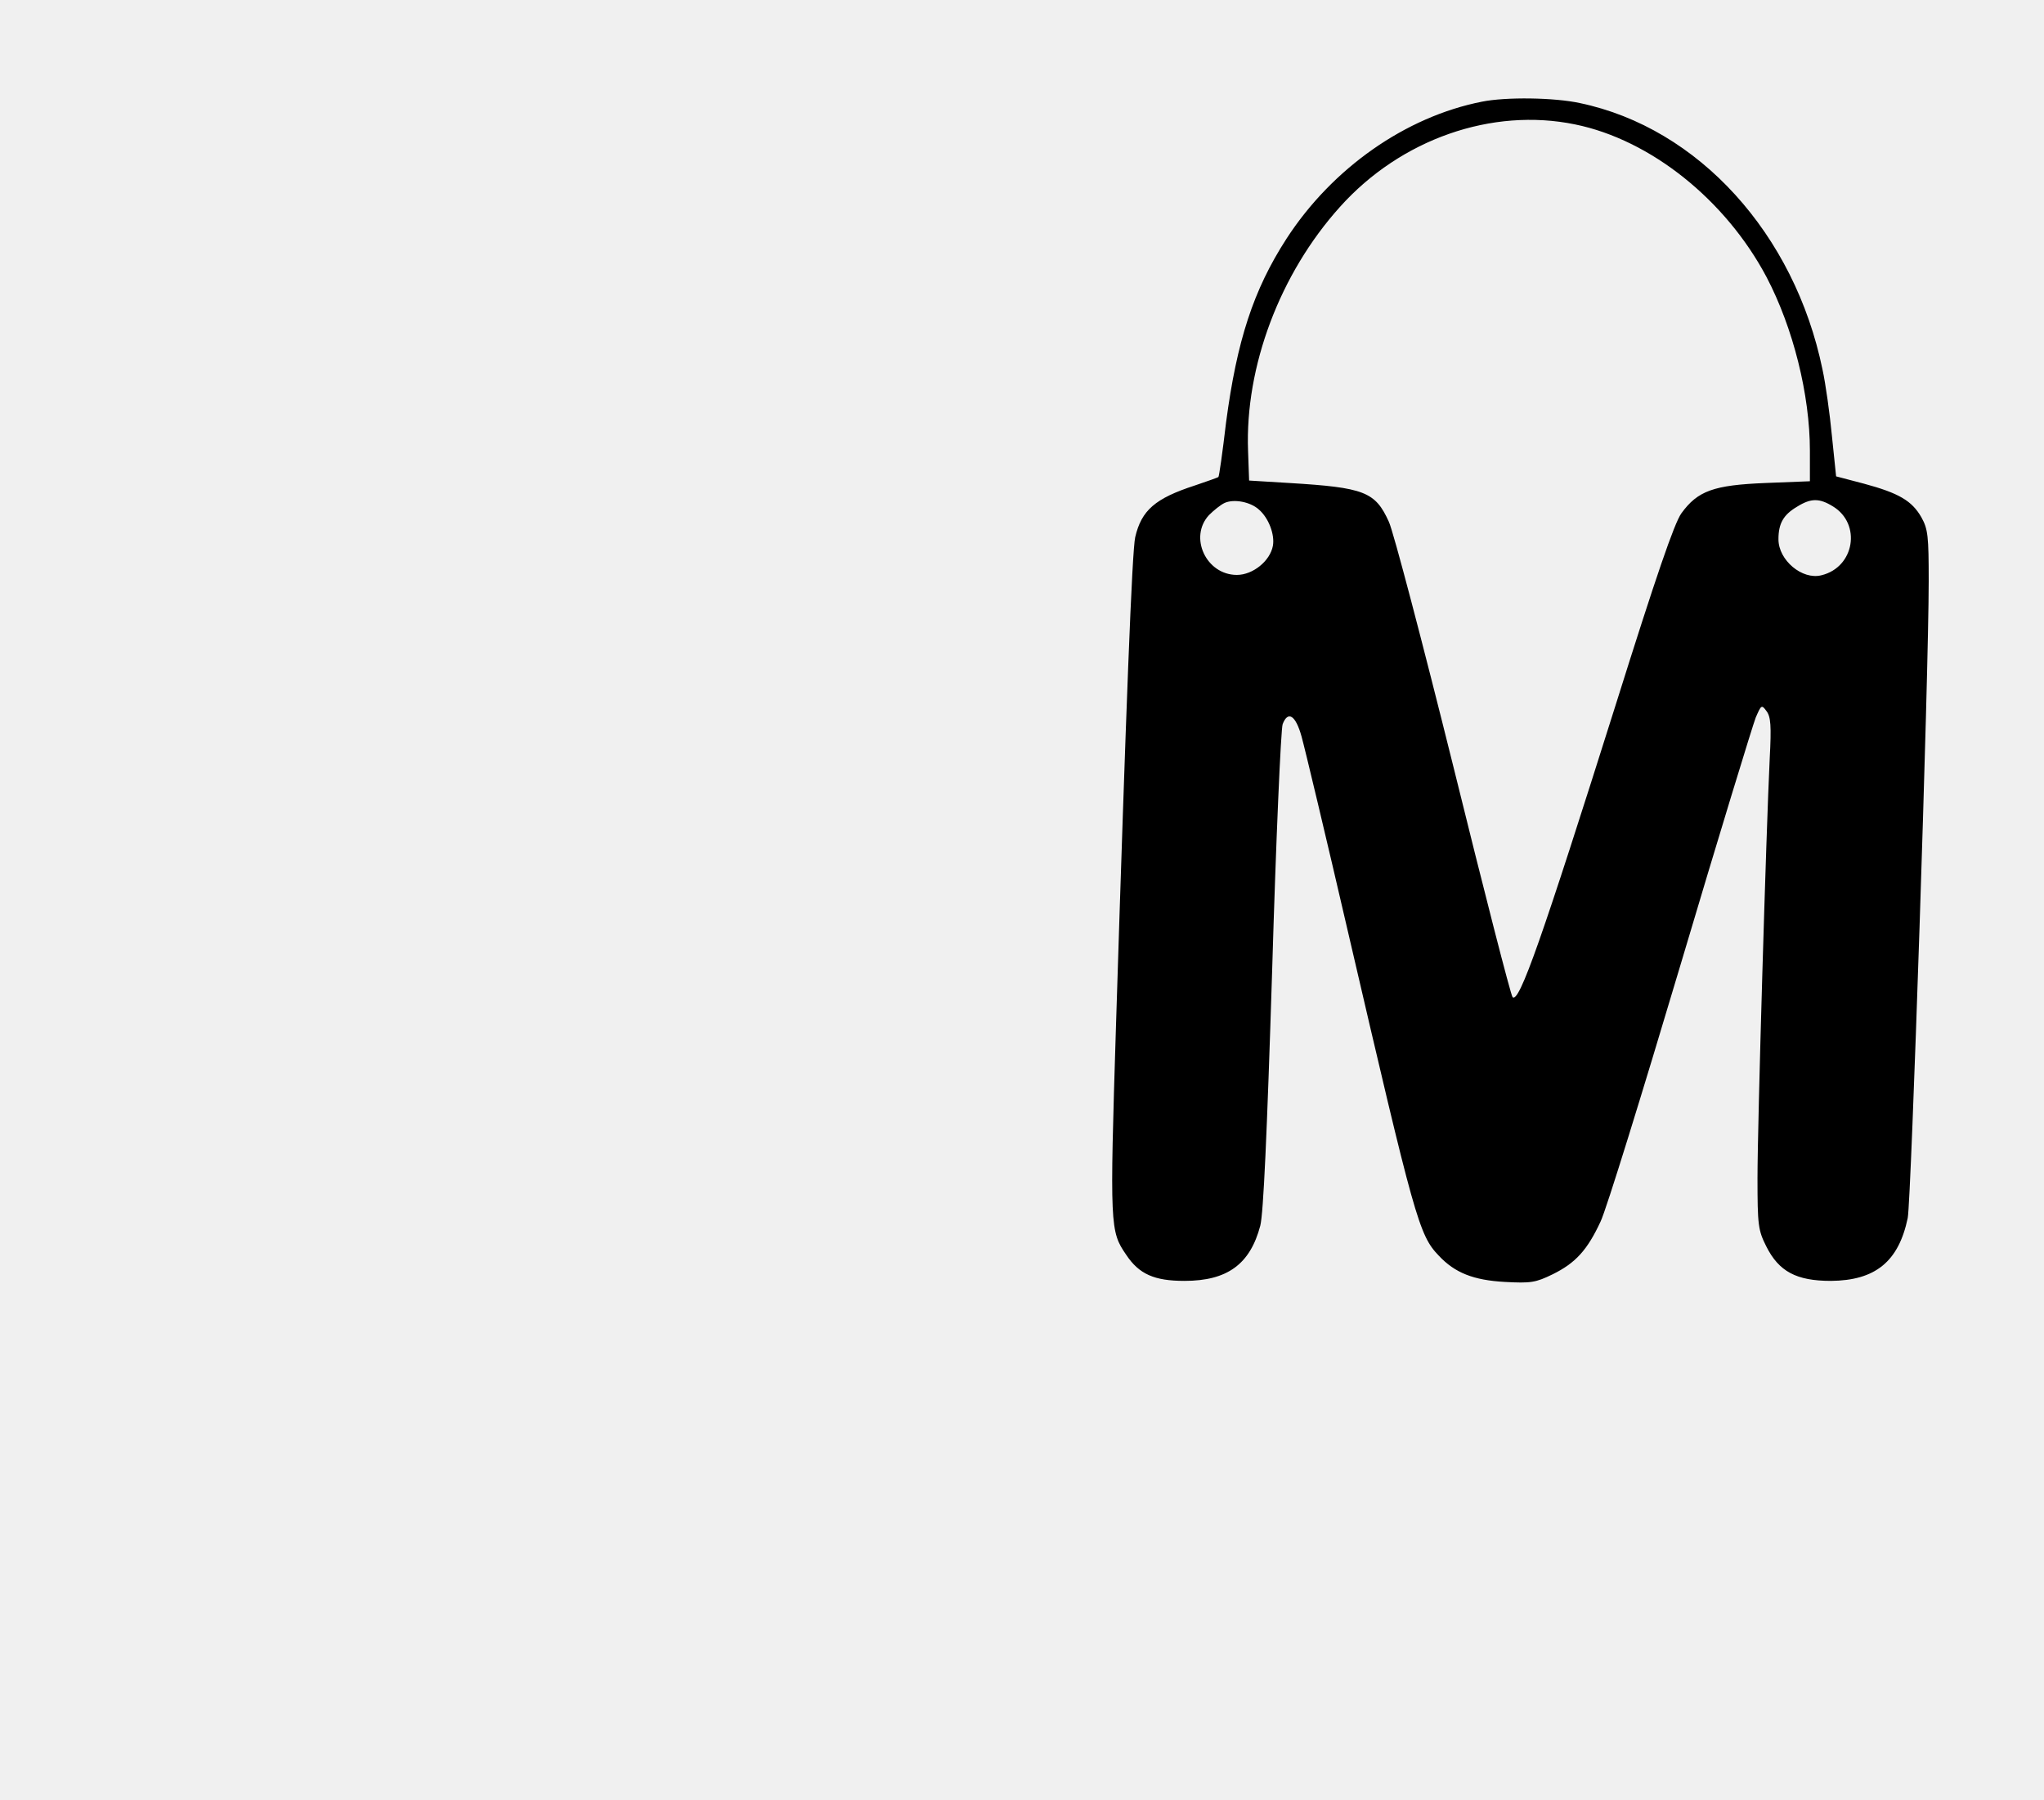
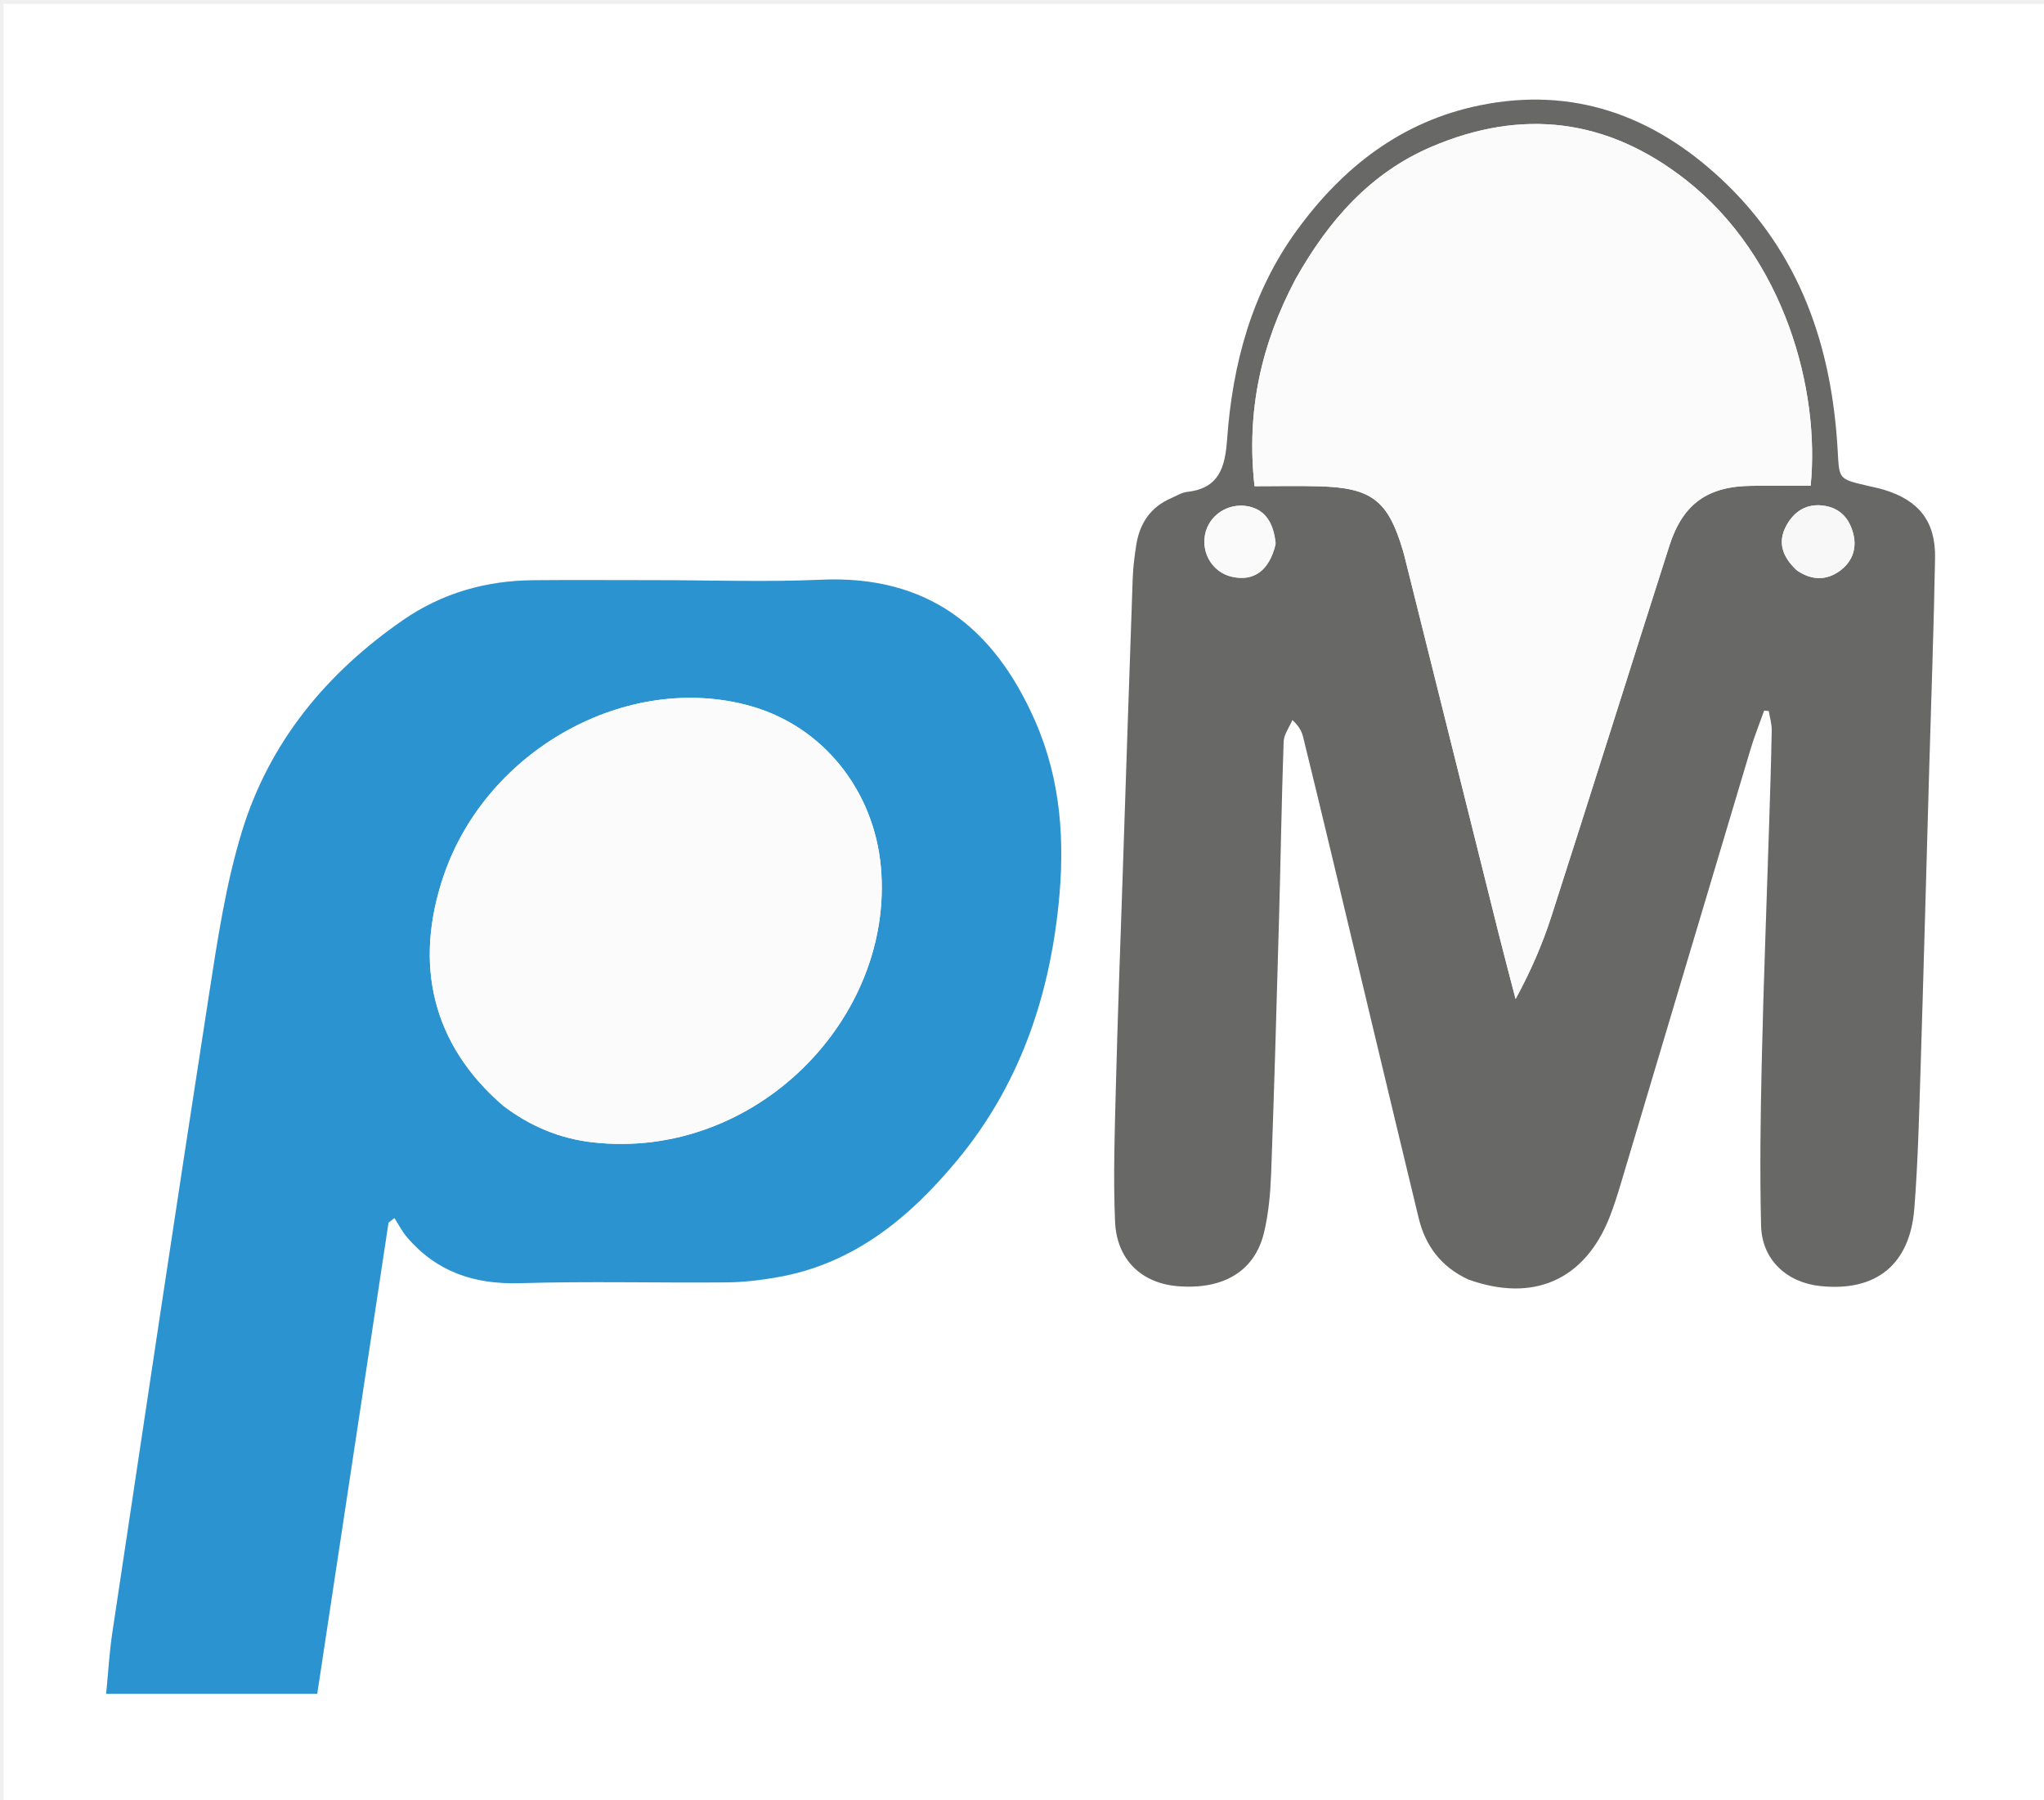
- <svg xmlns="http://www.w3.org/2000/svg" version="1.0" width="585pt" height="515pt" viewBox="0 0 585 515" preserveAspectRatio="xMidYMid meet">
-   <g transform="translate(0,515) scale(0.1,-0.1)" fill="#000000" stroke="none">
-     <path d="M4241 4859 c-218 -43 -428 -190 -559 -392 -95 -147 -142 -292 -173 -526 -10 -85 -20 -156 -22 -156 -1 -1 -31 -12 -67 -24 -114 -37 -153 -71 -171 -148 -9 -40 -26 -476 -55 -1398 -18 -575 -17 -588 29 -655 37 -56 81 -75 167 -75 123 0 188 48 217 158 9 36 19 256 34 732 11 374 25 690 30 703 15 39 37 26 54 -35 9 -32 70 -287 135 -568 189 -813 201 -859 258 -918 46 -49 99 -70 189 -75 74 -4 88 -2 137 22 65 32 99 69 137 151 16 33 118 363 228 732 110 370 208 690 216 710 16 37 17 37 31 18 12 -16 14 -42 9 -135 -10 -204 -35 -1050 -35 -1200 0 -136 2 -150 25 -196 36 -72 86 -99 185 -99 127 1 194 55 220 180 10 51 60 1555 60 1822 0 129 -2 149 -21 183 -27 47 -64 69 -164 96 l-80 21 -12 116 c-6 63 -18 149 -27 190 -80 388 -355 691 -694 762 -73 16 -212 18 -281 4z m267 -65 c216 -44 431 -216 548 -437 76 -145 124 -336 124 -497 l0 -87 -127 -5 c-148 -6 -194 -22 -241 -87 -20 -28 -72 -179 -186 -542 -213 -675 -278 -861 -297 -842 -5 5 -81 301 -169 658 -89 358 -172 674 -185 702 -39 86 -70 98 -285 111 l-115 7 -3 85 c-9 241 91 507 263 698 174 194 435 285 673 236z m-905 -1102 c28 -24 46 -72 40 -104 -8 -43 -57 -83 -103 -83 -88 0 -138 108 -80 171 14 14 34 30 45 35 27 12 74 3 98 -19z m1643 9 c82 -50 62 -174 -33 -197 -55 -14 -123 43 -123 103 0 45 14 70 53 93 40 25 64 25 103 1z" />
-   </g>
+ <svg xmlns="http://www.w3.org/2000/svg" version="1.1" id="Layer_1" x="0px" y="0px" width="100%" viewBox="0 0 585 515" enable-background="new 0 0 585 515" xml:space="preserve">
+   <path fill="#FFFFFF" opacity="1" stroke="none" d=" M329,516   C219.358,516 110.216,516 1.037,516   C1.037,344.397 1.037,172.794 1.037,1.096   C195.892,1.096 390.784,1.096 585.838,1.096   C585.838,172.667 585.838,344.333 585.838,516   C500.461,516 414.98,516 329,516  M420.513,366.191   C438.899,372.83 453.665,366.217 460.732,348.096   C461.999,344.848 463.038,341.504 464.037,338.16   C476.363,296.915 488.648,255.658 500.993,214.419   C502.117,210.665 503.59,207.015 504.9,203.316   C505.346,203.362 505.792,203.407 506.238,203.452   C506.533,205.294 507.107,207.14 507.075,208.976   C506.918,217.962 506.618,226.946 506.335,235.929   C505.627,258.39 504.748,280.847 504.234,303.312   C503.872,319.108 503.647,334.924 504.031,350.715   C504.267,360.397 511.328,366.957 520.946,367.974   C536.853,369.657 546.614,361.919 547.881,345.817   C548.898,332.886 549.227,319.895 549.635,306.923   C550.549,277.807 551.319,248.686 552.153,219.567   C552.725,199.6 553.465,179.637 553.817,159.667   C554.002,149.233 549.218,143.208 539.302,140.17   C537.558,139.636 535.754,139.297 533.976,138.875   C526.221,137.038 526.397,137.029 525.957,129.061   C524.305,99.108 515.161,72.264 492.665,51.265   C473.1,33.003 450.193,24.701 423.498,30.149   C401.203,34.699 384.327,47.811 371.154,65.921   C358.212,83.714 352.76,104.177 351.204,125.725   C350.625,133.746 348.927,139.729 339.749,140.757   C338.161,140.935 336.655,141.918 335.132,142.577   C329.243,145.124 326.159,149.805 325.2,155.973   C324.714,159.095 324.304,162.252 324.193,165.406   C323.199,193.517 322.275,221.631 321.34,249.744   C320.671,269.873 319.905,289.999 319.393,310.132   C319.058,323.257 318.582,336.414 319.135,349.516   C319.599,360.529 326.787,367.194 337.139,368.021   C350.119,369.057 359.09,363.76 361.754,352.708   C363.106,347.098 363.602,341.202 363.815,335.41   C364.712,310.956 365.397,286.494 366.081,262.033   C366.546,245.421 366.794,228.802 367.382,212.196   C367.456,210.11 369.017,208.076 369.889,206.018   C371.83,207.818 372.572,209.282 372.954,210.833   C375.695,221.967 378.38,233.114 381.05,244.264   C389.373,279.02 397.637,313.79 406.031,348.529   C407.92,356.346 412.338,362.398 420.513,366.191  M186.5,165.999   C175.172,165.999 163.843,165.913 152.516,166.021   C139.039,166.15 126.533,169.702 115.385,177.399   C93.481,192.522 77.123,212.303 69.288,237.786   C64.63,252.936 62.263,268.876 59.82,284.609   C50.378,345.413 41.294,406.273 32.156,467.123   C31.286,472.912 30.965,478.783 30.385,484.665   C51.246,484.665 70.992,484.665 90.791,484.665   C97.624,439.514 104.409,394.682 111.193,349.849   C111.758,349.403 112.322,348.956 112.887,348.51   C114.05,350.318 115.028,352.283 116.406,353.907   C124.896,363.914 135.735,367.542 148.802,367.153   C168.442,366.569 188.113,367.1 207.77,366.931   C212.732,366.889 217.741,366.297 222.635,365.43   C244.369,361.579 260.212,348.497 273.825,332.138   C291.449,310.958 300.091,286.144 302.932,259.062   C304.834,240.937 303.7,223.239 296.224,206.228   C284.47,179.483 265.389,164.516 234.973,165.875   C219.178,166.581 203.326,165.999 186.5,165.999  z" />
+   <path fill="#686867" opacity="1" stroke="none" d=" M420.151,366.063   C412.338,362.398 407.92,356.346 406.031,348.529   C397.637,313.79 389.373,279.02 381.05,244.264   C378.38,233.114 375.695,221.967 372.954,210.833   C372.572,209.282 371.83,207.818 369.889,206.018   C369.017,208.076 367.456,210.11 367.382,212.196   C366.794,228.802 366.546,245.421 366.081,262.033   C365.397,286.494 364.712,310.956 363.815,335.41   C363.602,341.202 363.106,347.098 361.754,352.708   C359.09,363.76 350.119,369.057 337.139,368.021   C326.787,367.194 319.599,360.529 319.135,349.516   C318.582,336.414 319.058,323.257 319.393,310.132   C319.905,289.999 320.671,269.873 321.34,249.744   C322.275,221.631 323.199,193.517 324.193,165.406   C324.304,162.252 324.714,159.095 325.2,155.973   C326.159,149.805 329.243,145.124 335.132,142.577   C336.655,141.918 338.161,140.935 339.749,140.757   C348.927,139.729 350.625,133.746 351.204,125.725   C352.76,104.177 358.212,83.714 371.154,65.921   C384.327,47.811 401.203,34.699 423.498,30.149   C450.193,24.701 473.1,33.003 492.665,51.265   C515.161,72.264 524.305,99.108 525.957,129.061   C526.397,137.029 526.221,137.038 533.976,138.875   C535.754,139.297 537.558,139.636 539.302,140.17   C549.218,143.208 554.002,149.233 553.817,159.667   C553.465,179.637 552.725,199.6 552.153,219.567   C551.319,248.686 550.549,277.807 549.635,306.923   C549.227,319.895 548.898,332.886 547.881,345.817   C546.614,361.919 536.853,369.657 520.946,367.974   C511.328,366.957 504.267,360.397 504.031,350.715   C503.647,334.924 503.872,319.108 504.234,303.312   C504.748,280.847 505.627,258.39 506.335,235.929   C506.618,226.946 506.918,217.962 507.075,208.976   C507.107,207.14 506.533,205.294 506.238,203.452   C505.792,203.407 505.346,203.362 504.9,203.316   C503.59,207.015 502.117,210.665 500.993,214.419   C488.648,255.658 476.363,296.915 464.037,338.16   C463.038,341.504 461.999,344.848 460.732,348.096   C453.665,366.217 438.899,372.83 420.151,366.063  M370.628,80.161   C361.096,98.244 356.626,117.322 359.049,139.122   C365.373,139.122 371.472,138.981 377.562,139.15   C392.607,139.57 397.269,143.204 401.508,157.492   C401.697,158.129 401.871,158.771 402.032,159.416   C411.009,195.382 419.975,231.35 428.966,267.312   C430.514,273.505 432.165,279.671 433.768,285.85   C438.04,278.012 441.426,270.238 444.012,262.207   C455.376,226.925 466.462,191.552 477.75,156.245   C481.625,144.125 488.745,139.089 501.496,139.005   C507.112,138.967 512.728,138.998 518.214,138.998   C520.955,111.669 510.744,73.575 482.441,51.424   C460.014,33.871 435.657,30.933 409.74,41.979   C392.178,49.465 380.166,63.142 370.628,80.161  M514.421,163.319   C518.433,166.059 522.639,166.176 526.501,163.391   C529.977,160.884 531.502,157.181 530.444,152.849   C529.313,148.223 526.448,145.174 521.567,144.638   C516.927,144.127 513.506,146.353 511.317,150.29   C508.655,155.077 510.056,159.24 514.421,163.319  M365.11,155.408   C364.502,149.272 361.855,145.759 357.164,144.864   C351.483,143.78 345.949,147.438 344.883,152.981   C343.819,158.512 347.228,163.833 352.612,165.041   C358.838,166.439 363.277,163.291 365.11,155.408  z" />
+   <path fill="#2C93D1" opacity="1" stroke="none" d=" M187,165.999   C203.326,165.999 219.178,166.581 234.973,165.875   C265.389,164.516 284.47,179.483 296.224,206.228   C303.7,223.239 304.834,240.937 302.932,259.062   C300.091,286.144 291.449,310.958 273.825,332.138   C260.212,348.497 244.369,361.579 222.635,365.43   C217.741,366.297 212.732,366.889 207.77,366.931   C188.113,367.1 168.442,366.569 148.802,367.153   C135.735,367.542 124.896,363.914 116.406,353.907   C115.028,352.283 114.05,350.318 112.887,348.51   C112.322,348.956 111.758,349.403 111.193,349.849   C104.409,394.682 97.624,439.514 90.791,484.665   C70.992,484.665 51.246,484.665 30.385,484.665   C30.965,478.783 31.286,472.912 32.156,467.123   C41.294,406.273 50.378,345.413 59.82,284.609   C62.263,268.876 64.63,252.936 69.288,237.786   C77.123,212.303 93.481,192.522 115.385,177.399   C126.533,169.702 139.039,166.15 152.516,166.021   C163.843,165.913 175.172,165.999 187,165.999  M144.091,316.451   C151.665,322.237 160.194,325.793 169.641,326.859   C216.158,332.107 255.979,291.395 252.116,248.107   C250.175,226.364 235.702,207.814 214.65,201.97   C179.514,192.215 139.381,214.406 127.027,250.418   C118.186,276.194 123.947,299.071 144.091,316.451  z" />
+   <path fill="#FCFBFB" opacity="1" stroke="none" d=" M370.804,79.837   C380.166,63.142 392.178,49.465 409.74,41.979   C435.657,30.933 460.014,33.871 482.441,51.424   C510.744,73.575 520.955,111.669 518.214,138.998   C512.728,138.998 507.112,138.967 501.496,139.005   C488.745,139.089 481.625,144.125 477.75,156.245   C466.462,191.552 455.376,226.925 444.012,262.207   C441.426,270.238 438.04,278.012 433.768,285.85   C432.165,279.671 430.514,273.505 428.966,267.312   C419.975,231.35 411.009,195.382 402.032,159.416   C401.871,158.771 401.697,158.129 401.508,157.492   C397.269,143.204 392.607,139.57 377.562,139.15   C371.472,138.981 365.373,139.122 359.049,139.122   C356.626,117.322 361.096,98.244 370.804,79.837  z" />
+   <path fill="#F9F8F8" opacity="1" stroke="none" d=" M514.106,163.088   C510.056,159.24 508.655,155.077 511.317,150.29   C513.506,146.353 516.927,144.127 521.567,144.638   C526.448,145.174 529.313,148.223 530.444,152.849   C531.502,157.181 529.977,160.884 526.501,163.391   C522.639,166.176 518.433,166.059 514.106,163.088  z" />
+   <path fill="#FBFAFA" opacity="1" stroke="none" d=" M365.078,155.815   C363.277,163.291 358.838,166.439 352.612,165.041   C347.228,163.833 343.819,158.512 344.883,152.981   C345.949,147.438 351.483,143.78 357.164,144.864   C361.855,145.759 364.502,149.272 365.078,155.815  z" />
+   <path fill="#FCFBFC" opacity="1" stroke="none" d=" M143.817,316.221   C123.947,299.071 118.186,276.194 127.027,250.418   C139.381,214.406 179.514,192.215 214.65,201.97   C235.702,207.814 250.175,226.364 252.116,248.107   C255.979,291.395 216.158,332.107 169.641,326.859   C160.194,325.793 151.665,322.237 143.817,316.221  z" />
</svg>
